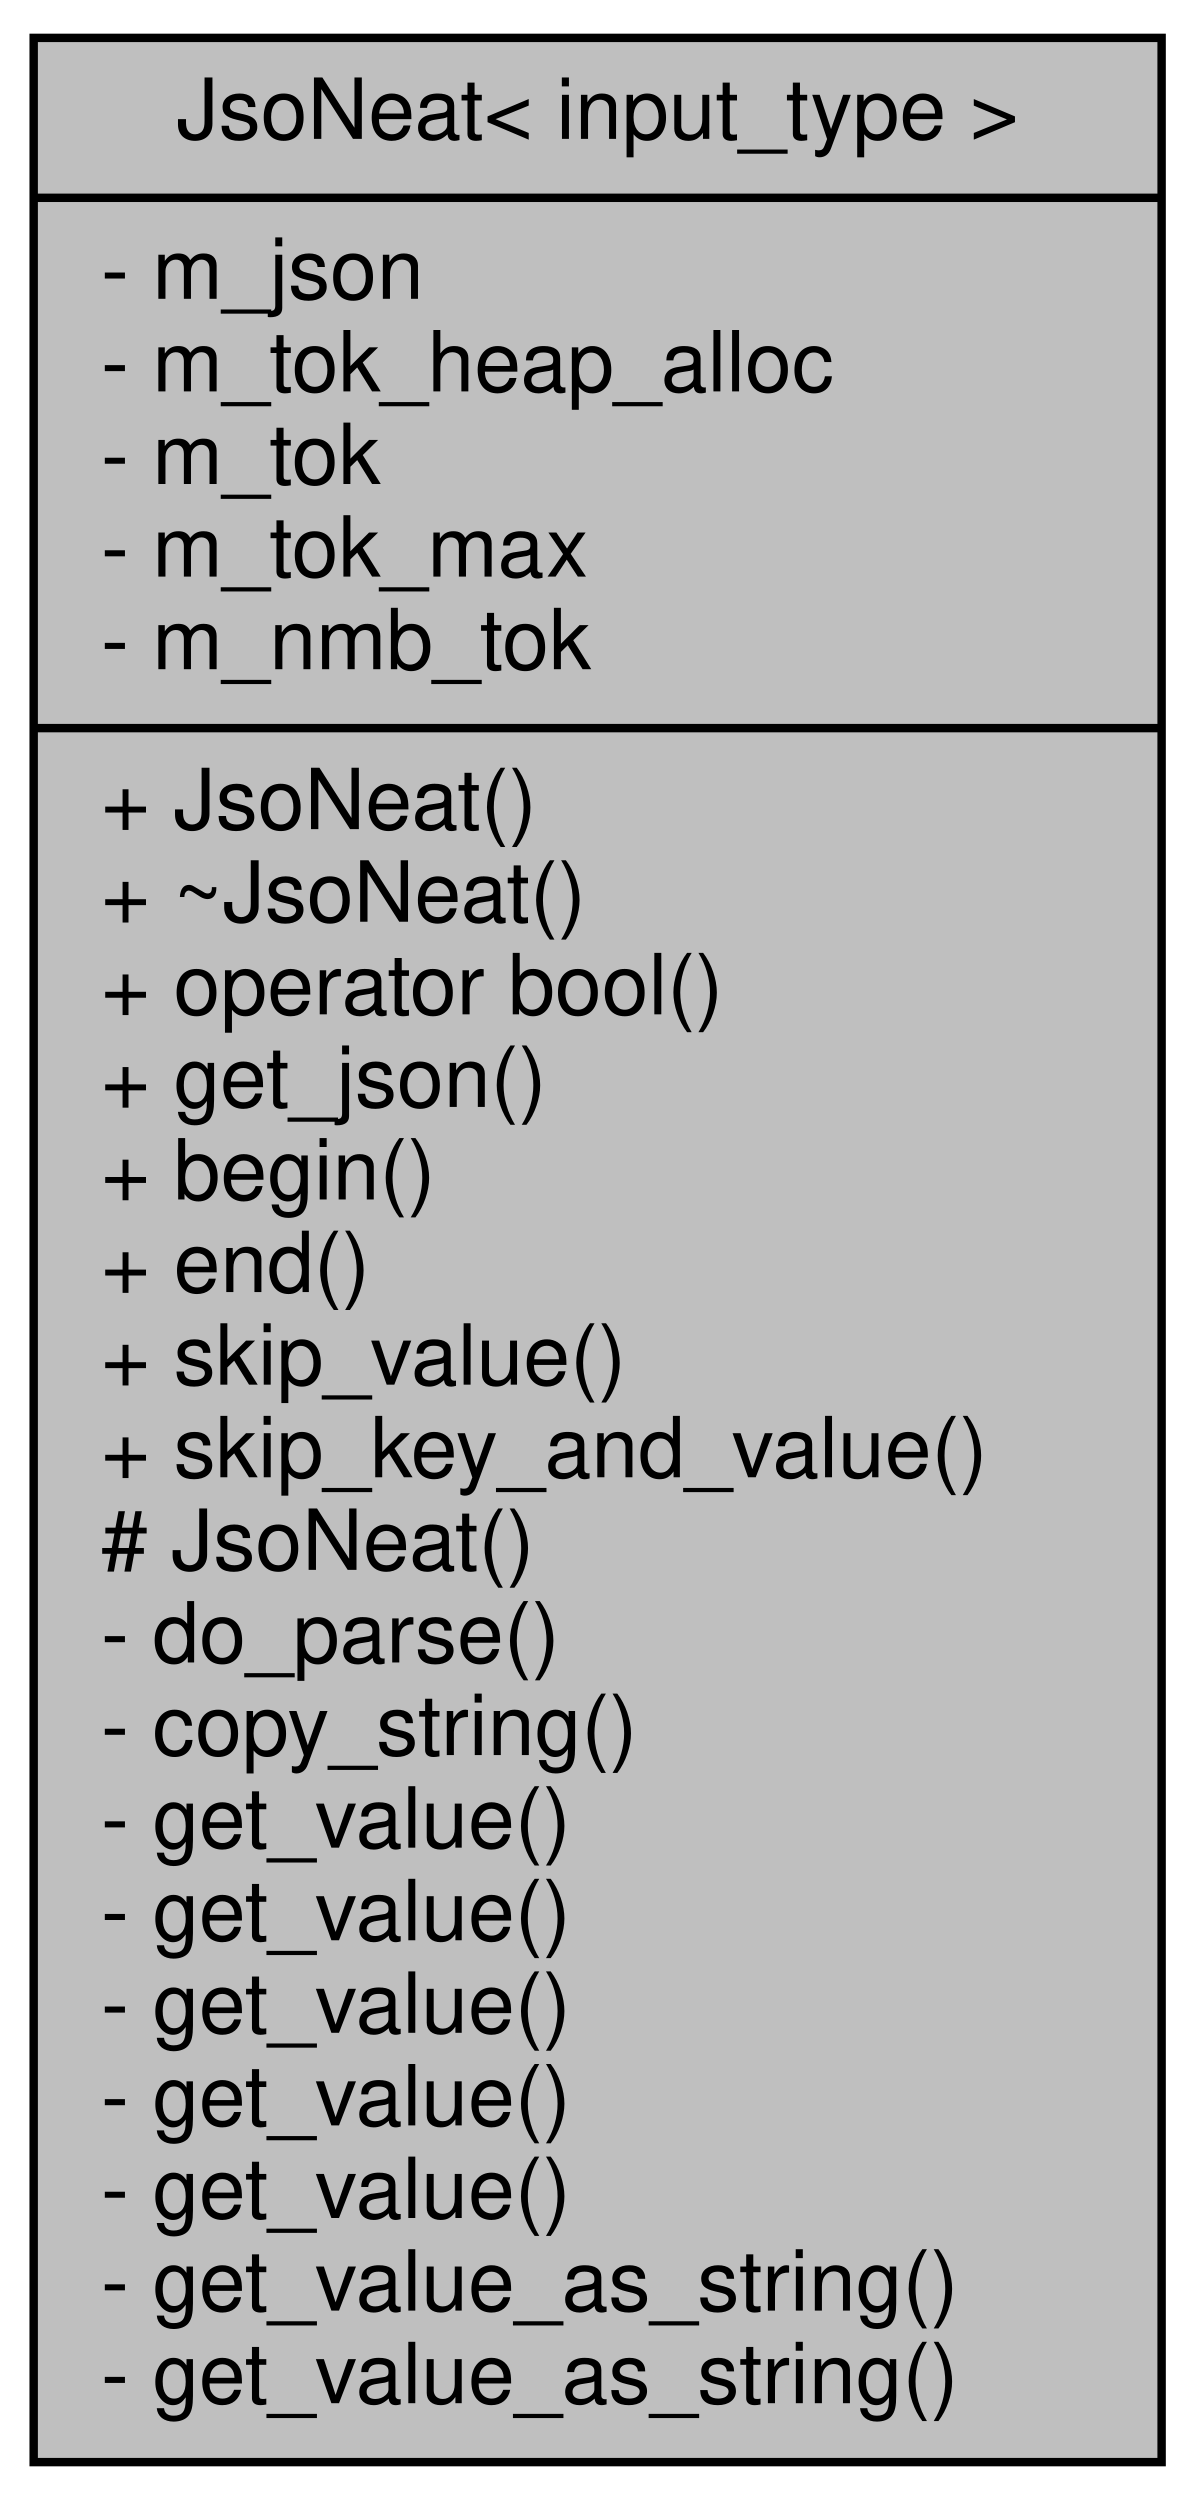
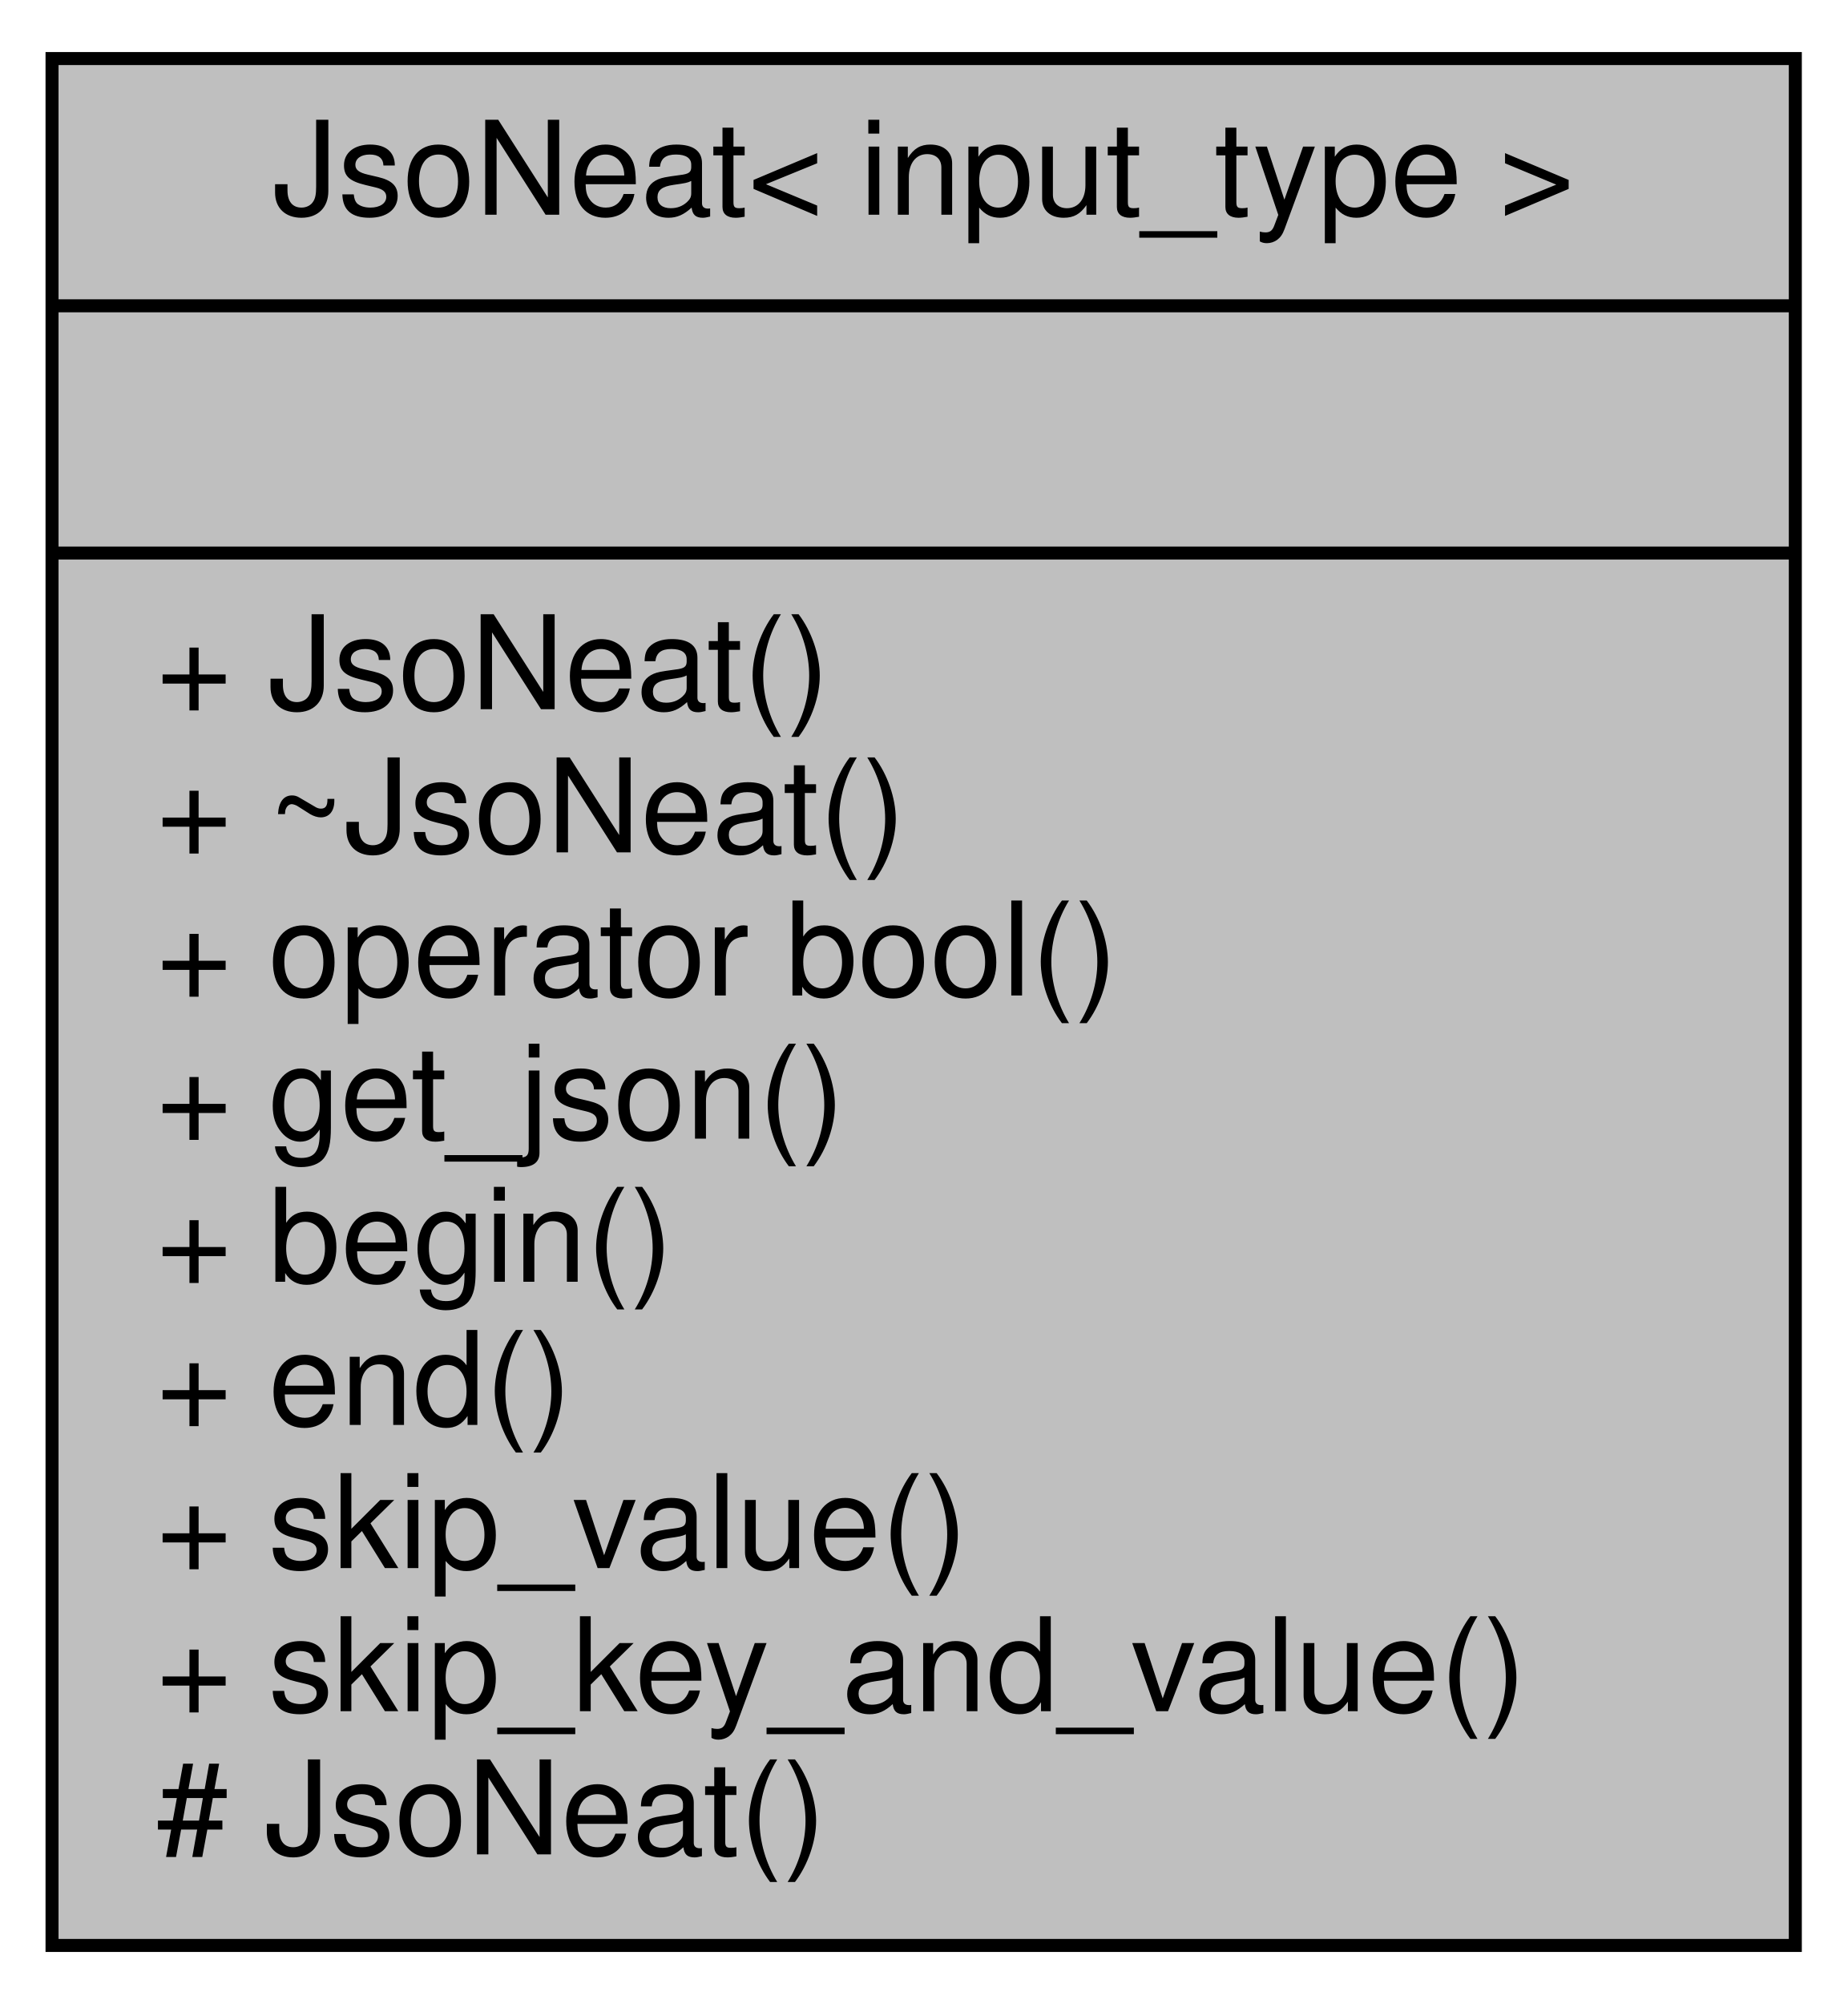
- <svg xmlns="http://www.w3.org/2000/svg" xmlns:xlink="http://www.w3.org/1999/xlink" width="142pt" height="297pt" viewBox="0.00 0.00 142.00 297.00">
-   <g id="graph0" class="graph" transform="scale(1 1) rotate(0) translate(4 293)">
+ <svg xmlns="http://www.w3.org/2000/svg" xmlns:xlink="http://www.w3.org/1999/xlink" width="142pt" height="154pt" viewBox="0.00 0.00 142.00 154.00">
+   <g id="graph0" class="graph" transform="scale(1 1) rotate(0) translate(4 150)">
    <g id="node1" class="node">
      <g id="a_node1">
        <a xlink:title="Parse JSON into tokens and iterate over it. Will handle all allocations.">
-           <polygon fill="#bfbfbf" stroke="black" points="0,-0.5 0,-288.5 134,-288.5 134,-0.5 0,-0.5" />
-           <text text-anchor="middle" x="67" y="-276.5" font-family="Helvetica,sans-Serif" font-size="10.00">JsoNeat&lt; input_type &gt;</text>
-           <polyline fill="none" stroke="black" points="0,-269.5 134,-269.5 " />
-           <text text-anchor="start" x="8" y="-257.5" font-family="Helvetica,sans-Serif" font-size="10.00">- m_json</text>
-           <text text-anchor="start" x="8" y="-246.5" font-family="Helvetica,sans-Serif" font-size="10.00">- m_tok_heap_alloc</text>
-           <text text-anchor="start" x="8" y="-235.5" font-family="Helvetica,sans-Serif" font-size="10.00">- m_tok</text>
-           <text text-anchor="start" x="8" y="-224.5" font-family="Helvetica,sans-Serif" font-size="10.00">- m_tok_max</text>
-           <text text-anchor="start" x="8" y="-213.5" font-family="Helvetica,sans-Serif" font-size="10.00">- m_nmb_tok</text>
-           <polyline fill="none" stroke="black" points="0,-206.5 134,-206.5 " />
-           <text text-anchor="start" x="8" y="-194.5" font-family="Helvetica,sans-Serif" font-size="10.00">+ JsoNeat()</text>
-           <text text-anchor="start" x="8" y="-183.5" font-family="Helvetica,sans-Serif" font-size="10.00">+ ~JsoNeat()</text>
-           <text text-anchor="start" x="8" y="-172.5" font-family="Helvetica,sans-Serif" font-size="10.00">+ operator bool()</text>
-           <text text-anchor="start" x="8" y="-161.5" font-family="Helvetica,sans-Serif" font-size="10.00">+ get_json()</text>
-           <text text-anchor="start" x="8" y="-150.5" font-family="Helvetica,sans-Serif" font-size="10.00">+ begin()</text>
-           <text text-anchor="start" x="8" y="-139.5" font-family="Helvetica,sans-Serif" font-size="10.00">+ end()</text>
-           <text text-anchor="start" x="8" y="-128.5" font-family="Helvetica,sans-Serif" font-size="10.00">+ skip_value()</text>
-           <text text-anchor="start" x="8" y="-117.5" font-family="Helvetica,sans-Serif" font-size="10.00">+ skip_key_and_value()</text>
-           <text text-anchor="start" x="8" y="-106.5" font-family="Helvetica,sans-Serif" font-size="10.00"># JsoNeat()</text>
-           <text text-anchor="start" x="8" y="-95.5" font-family="Helvetica,sans-Serif" font-size="10.00">- do_parse()</text>
-           <text text-anchor="start" x="8" y="-84.5" font-family="Helvetica,sans-Serif" font-size="10.00">- copy_string()</text>
-           <text text-anchor="start" x="8" y="-73.5" font-family="Helvetica,sans-Serif" font-size="10.00">- get_value()</text>
-           <text text-anchor="start" x="8" y="-62.5" font-family="Helvetica,sans-Serif" font-size="10.00">- get_value()</text>
-           <text text-anchor="start" x="8" y="-51.5" font-family="Helvetica,sans-Serif" font-size="10.00">- get_value()</text>
-           <text text-anchor="start" x="8" y="-40.5" font-family="Helvetica,sans-Serif" font-size="10.00">- get_value()</text>
-           <text text-anchor="start" x="8" y="-29.5" font-family="Helvetica,sans-Serif" font-size="10.00">- get_value()</text>
-           <text text-anchor="start" x="8" y="-18.5" font-family="Helvetica,sans-Serif" font-size="10.00">- get_value_as_string()</text>
-           <text text-anchor="start" x="8" y="-7.5" font-family="Helvetica,sans-Serif" font-size="10.00">- get_value_as_string()</text>
+           <polygon fill="#bfbfbf" stroke="black" points="0,-0.5 0,-145.5 134,-145.5 134,-0.5 0,-0.5" />
+           <text text-anchor="middle" x="67" y="-133.5" font-family="Helvetica,sans-Serif" font-size="10.00">JsoNeat&lt; input_type &gt;</text>
+           <polyline fill="none" stroke="black" points="0,-126.5 134,-126.5 " />
+           <text text-anchor="middle" x="67" y="-114.5" font-family="Helvetica,sans-Serif" font-size="10.00"> </text>
+           <polyline fill="none" stroke="black" points="0,-107.5 134,-107.5 " />
+           <text text-anchor="start" x="8" y="-95.5" font-family="Helvetica,sans-Serif" font-size="10.00">+ JsoNeat()</text>
+           <text text-anchor="start" x="8" y="-84.5" font-family="Helvetica,sans-Serif" font-size="10.00">+ ~JsoNeat()</text>
+           <text text-anchor="start" x="8" y="-73.5" font-family="Helvetica,sans-Serif" font-size="10.00">+ operator bool()</text>
+           <text text-anchor="start" x="8" y="-62.5" font-family="Helvetica,sans-Serif" font-size="10.00">+ get_json()</text>
+           <text text-anchor="start" x="8" y="-51.5" font-family="Helvetica,sans-Serif" font-size="10.00">+ begin()</text>
+           <text text-anchor="start" x="8" y="-40.5" font-family="Helvetica,sans-Serif" font-size="10.00">+ end()</text>
+           <text text-anchor="start" x="8" y="-29.5" font-family="Helvetica,sans-Serif" font-size="10.00">+ skip_value()</text>
+           <text text-anchor="start" x="8" y="-18.5" font-family="Helvetica,sans-Serif" font-size="10.00">+ skip_key_and_value()</text>
+           <text text-anchor="start" x="8" y="-7.5" font-family="Helvetica,sans-Serif" font-size="10.00"># JsoNeat()</text>
        </a>
      </g>
    </g>
  </g>
</svg>
